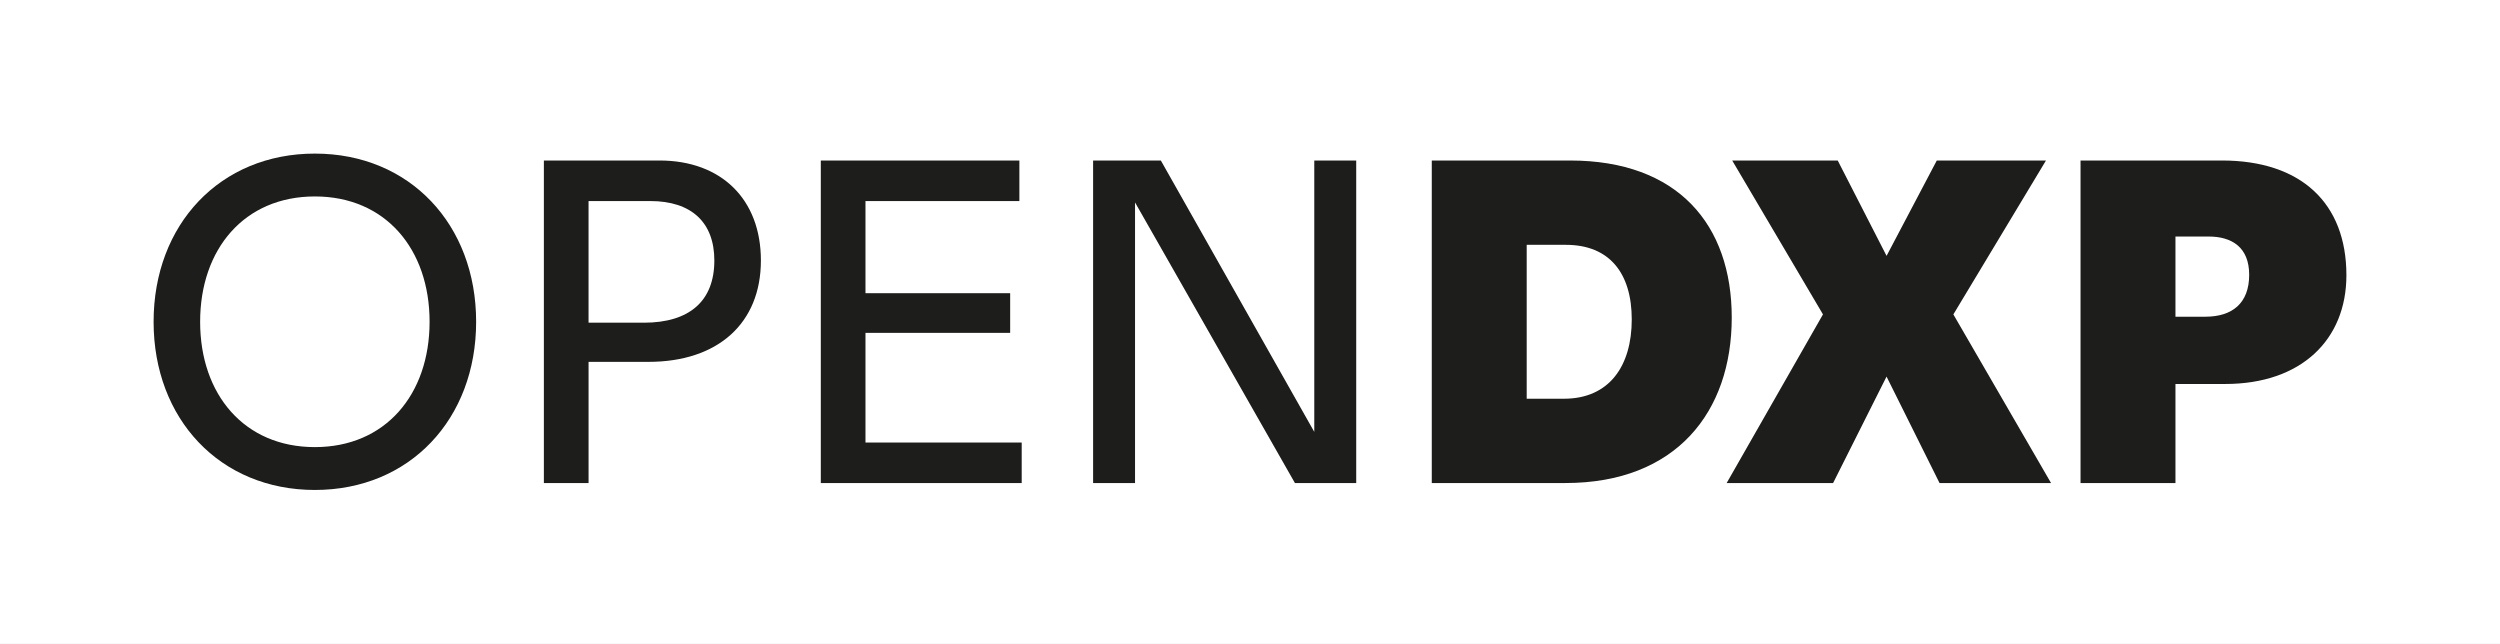
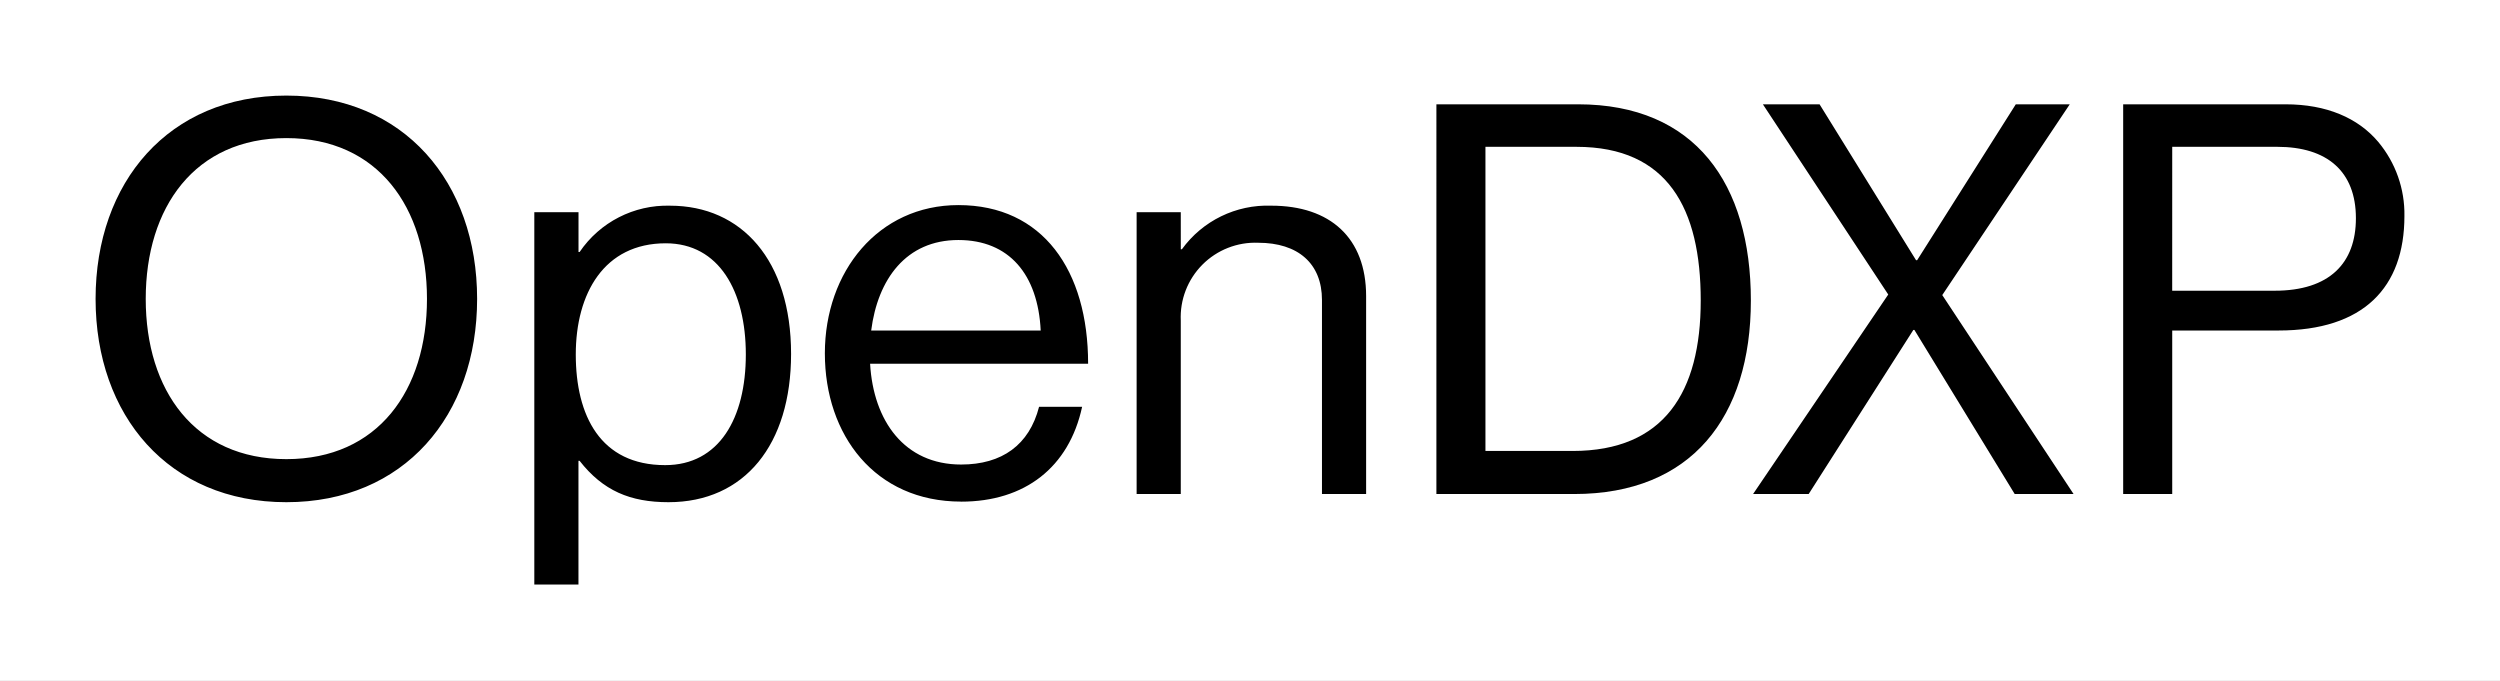
- <svg xmlns="http://www.w3.org/2000/svg" viewBox="-10 -10 162.768 41.899">
-   <rect x="-10" y="-10" width="162.768" height="41.899" fill="white" />
-   <path d="M0,10.95C0,4.62,4.32,0,10.5,0s10.5,4.62,10.5,10.95-4.32,10.95-10.5,10.95S0,17.279,0,10.95ZM17.969,10.95c0-4.74-2.88-8.16-7.469-8.16S3.03,6.21,3.03,10.95s2.88,8.16,7.47,8.16,7.469-3.42,7.469-8.16Z" style="fill:#1d1d1b; stroke-width:0px;" />
-   <path d="M25.41.45h7.53c4.02,0,6.6,2.52,6.6,6.51,0,4.08-2.79,6.6-7.32,6.6h-3.9v7.89h-2.91V.45ZM36.509,6.96c0-2.49-1.5-3.87-4.17-3.87h-4.02v7.92h3.6c2.97,0,4.59-1.41,4.59-4.05Z" style="fill:#1d1d1b; stroke-width:0px;" />
-   <path d="M56.52,18.809v2.64h-13.08V.45h12.929v2.64h-10.02v6h9.42v2.58h-9.42v7.14h10.17Z" style="fill:#1d1d1b; stroke-width:0px;" />
-   <path d="M61.169.45h4.41l9.99,17.669V.45h2.73v20.999h-3.99L63.899,3.18v18.269h-2.73V.45Z" style="fill:#1d1d1b; stroke-width:0px;" />
-   <path d="M83.219.45h9c7.02,0,10.53,4.17,10.53,10.229,0,6.15-3.63,10.77-10.83,10.77h-8.7V.45ZM96.239,10.8c0-3-1.44-4.86-4.29-4.86h-2.55v10.02h2.43c2.94,0,4.41-2.13,4.41-5.16Z" style="fill:#1d1d1b; stroke-width:0px;" />
-   <path d="M108.689,10.47L102.779.45h6.87l3.18,6.209,3.27-6.209h7.109l-6.03,10.02,6.36,10.979h-7.26l-3.45-6.93-3.48,6.93h-6.93l6.27-10.979Z" style="fill:#1d1d1b; stroke-width:0px;" />
-   <path d="M125.459.45h9.209c5.13,0,8.1,2.76,8.1,7.47,0,4.2-2.94,7.08-7.89,7.08h-3.24v6.45h-6.18V.45ZM136.438,7.89c0-1.8-1.14-2.49-2.64-2.49h-2.16v5.22h1.95c1.74,0,2.85-.87,2.85-2.73Z" style="fill:#1d1d1b; stroke-width:0px;" />
+ <svg xmlns="http://www.w3.org/2000/svg" viewBox="0 0 261.551 71.151">
+   <rect x="0" y="0" width="261.551" height="71.151" fill="white" />
+   <g transform="translate(10,10)">
+     <path d="M217.259,5.361h11.005c5.19,0,8.212,2.566,8.212,7.47,0,4.676-2.737,7.584-8.5,7.584h-10.72Zm-5.132,36.324h5.132V24.578h11.12c8.9,0,13.172-4.5,13.172-11.975a11.774,11.774,0,0,0-2.737-7.756C236.7,2.338,233.4.913,229.12.913H212.127Zm-38.719,0h5.816l10.949-17.164h.114l10.492,17.164h6.159L193.2,20.871,206.538.913h-5.645L190.572,17.222h-.114L180.364.913h-5.93l13.115,19.9Zm-28-4.505V5.361h9.523c9.58,0,13,6.5,13,16.08s-3.821,15.739-13.4,15.739Zm-5.132,4.505H154.7c12.26,0,18.476-8.04,18.476-20.244S167.363.913,155.1.913H140.277Z" />
+     <path d="M113.533,12.2h-4.619V41.685h4.619V23.551a7.8,7.8,0,0,1,8.1-8.154c4.163,0,6.672,2.166,6.672,5.987v20.3h4.619v-20.7c0-6.1-3.763-9.466-9.922-9.466a11.051,11.051,0,0,0-9.352,4.562h-.114ZM90.268,15.111c5.3,0,8.325,3.593,8.61,9.466H81.144c.684-5.36,3.649-9.466,9.124-9.466m.285,27.372c6.672,0,11.291-3.593,12.659-9.922H98.707C97.681,36.552,94.83,38.6,90.553,38.6c-5.931,0-9.181-4.562-9.523-10.549h22.809c0-9.751-4.733-16.594-13.571-16.594-8.383,0-13.971,6.957-13.971,15.51s5.246,15.511,14.256,15.511M59.59,38.662c-6.786,0-9.352-5.189-9.352-11.576S53.2,15.454,59.647,15.454c5.588,0,8.382,5.018,8.382,11.632,0,6.672-2.794,11.576-8.439,11.576M45.9,51.151h4.619V38.206h.114c2.452,3.136,5.3,4.334,9.3,4.334,7.983,0,12.83-6.045,12.83-15.511,0-9.808-5.189-15.51-12.659-15.51a11.069,11.069,0,0,0-9.466,4.847h-.114V12.2H45.9ZM19.958,38.035c-9.58,0-14.712-7.185-14.712-16.765S10.378,4.448,19.958,4.448,34.67,11.69,34.67,21.27,29.538,38.035,19.958,38.035m0,4.505c12.317,0,19.958-9.067,19.958-21.27S32.275,0,19.958,0,0,9.067,0,21.27,7.641,42.54,19.958,42.54" />
+   </g>
</svg>
